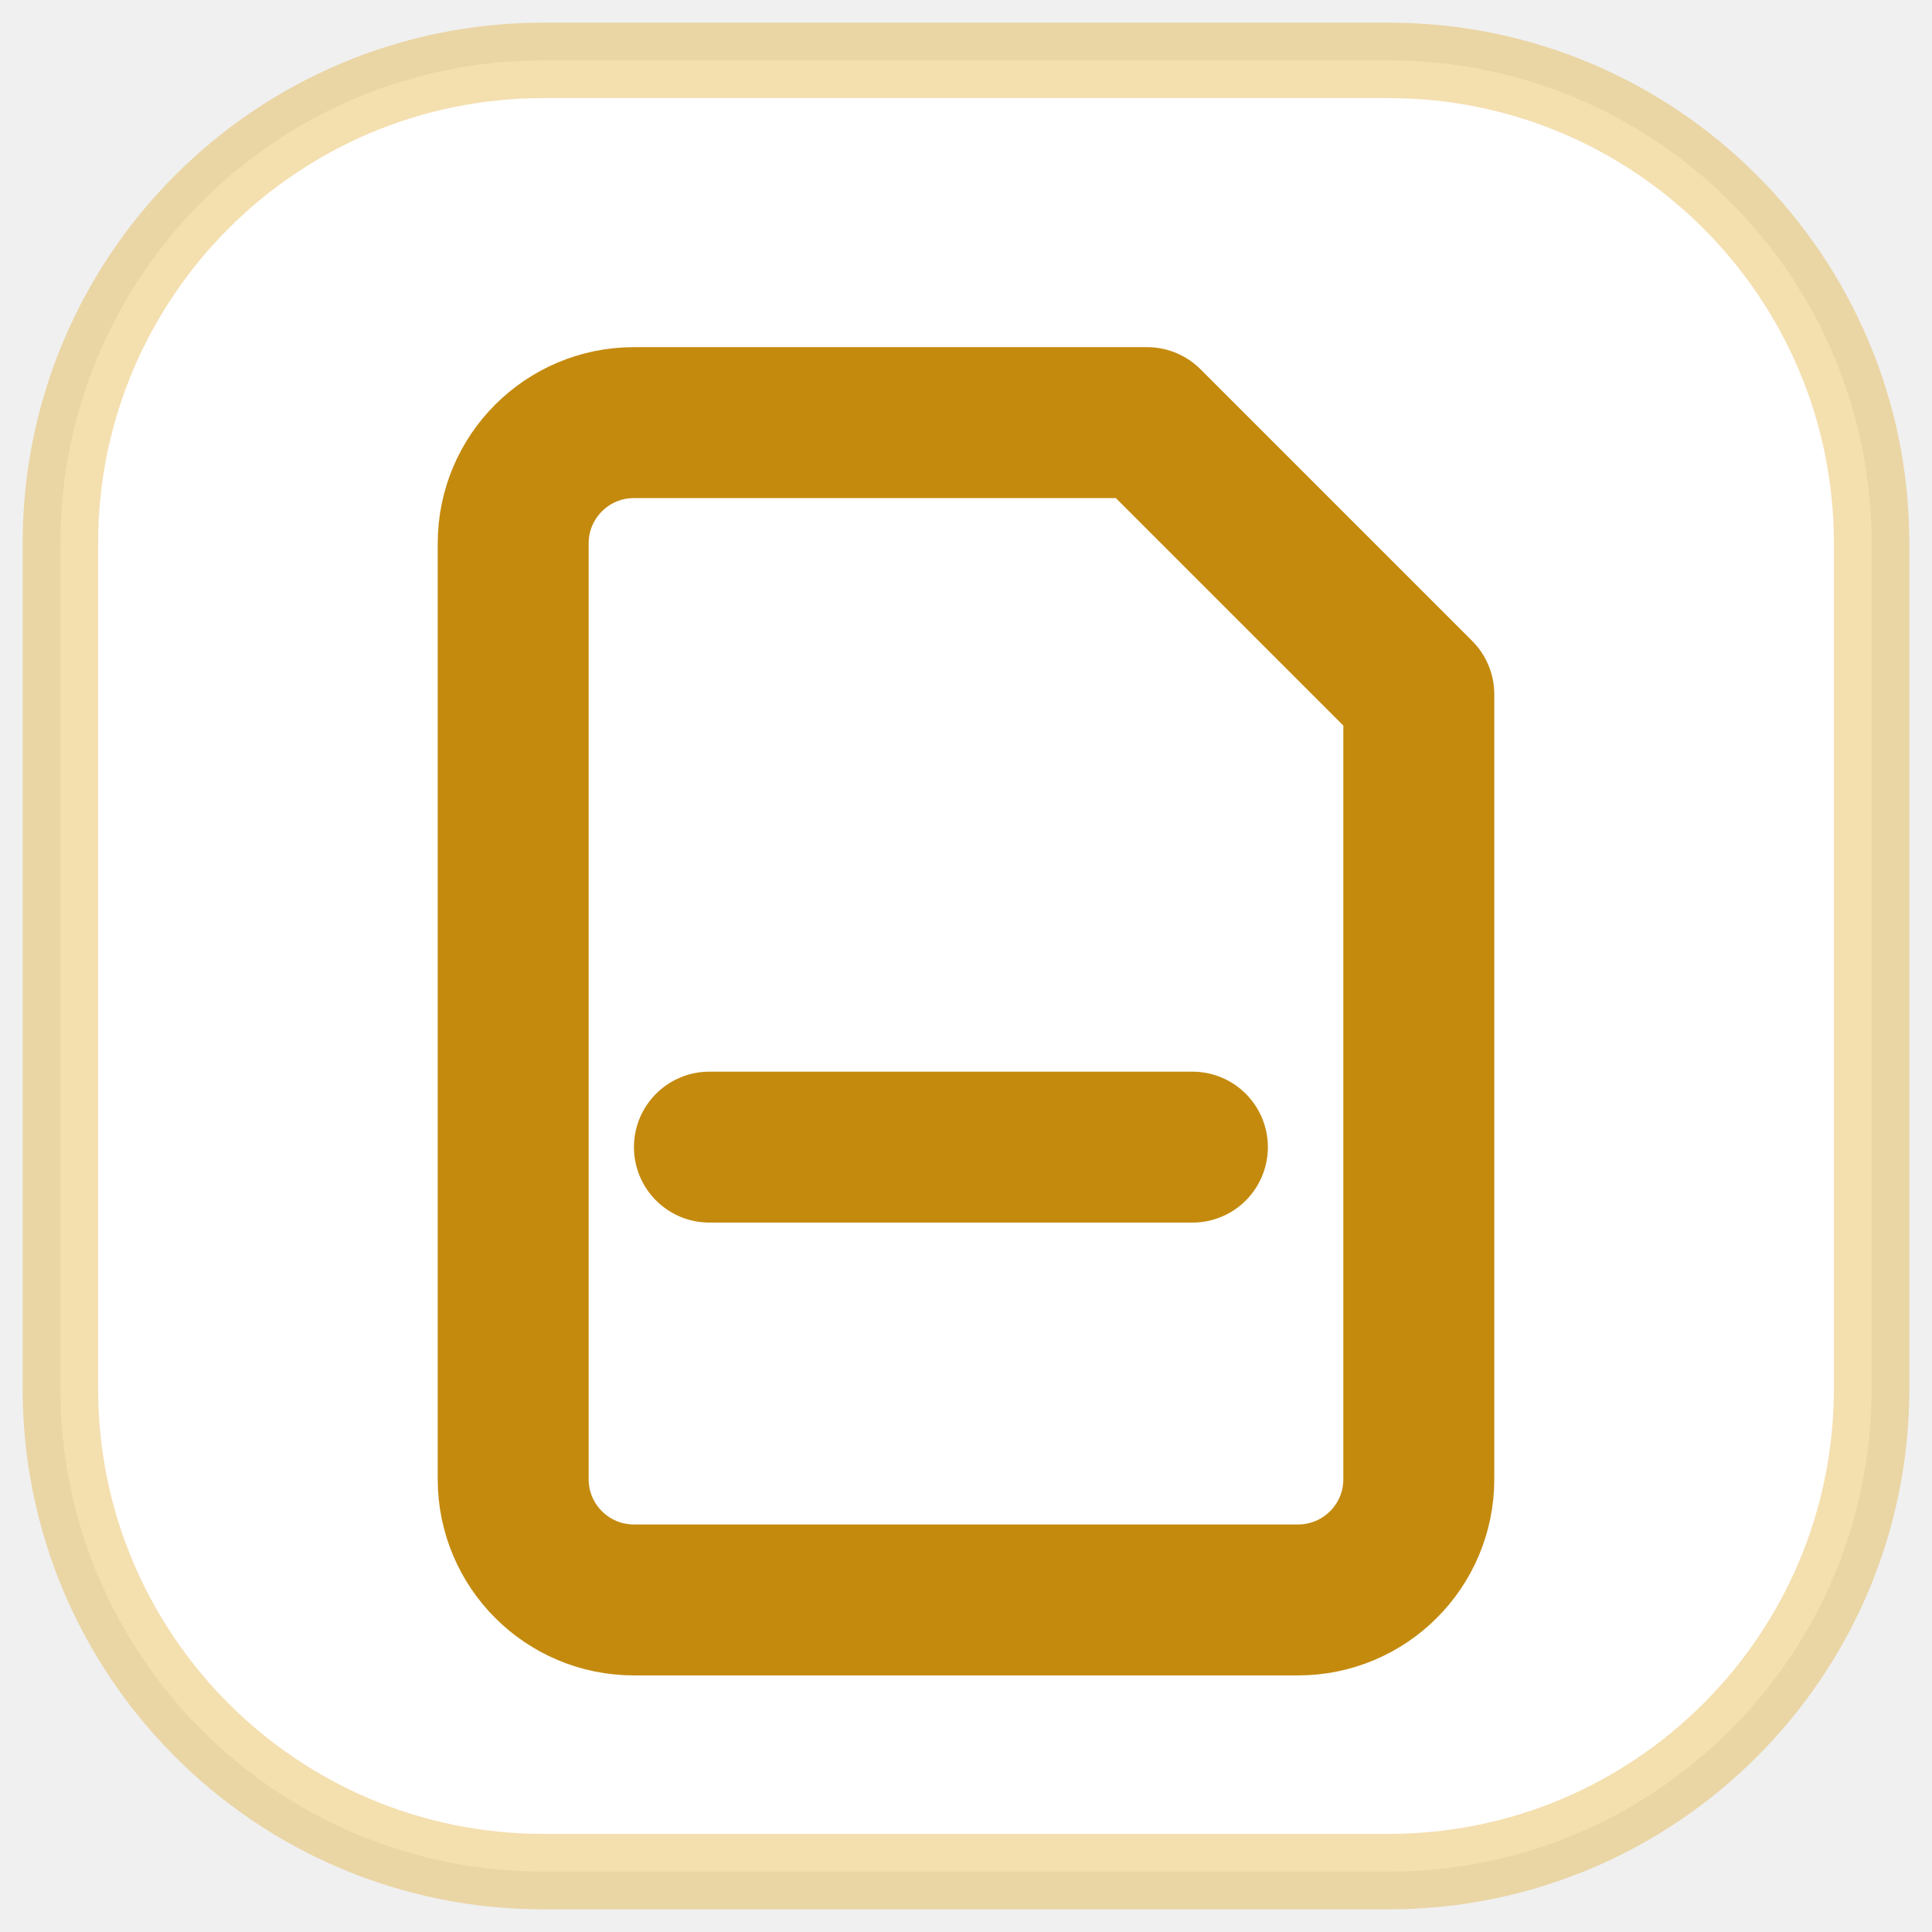
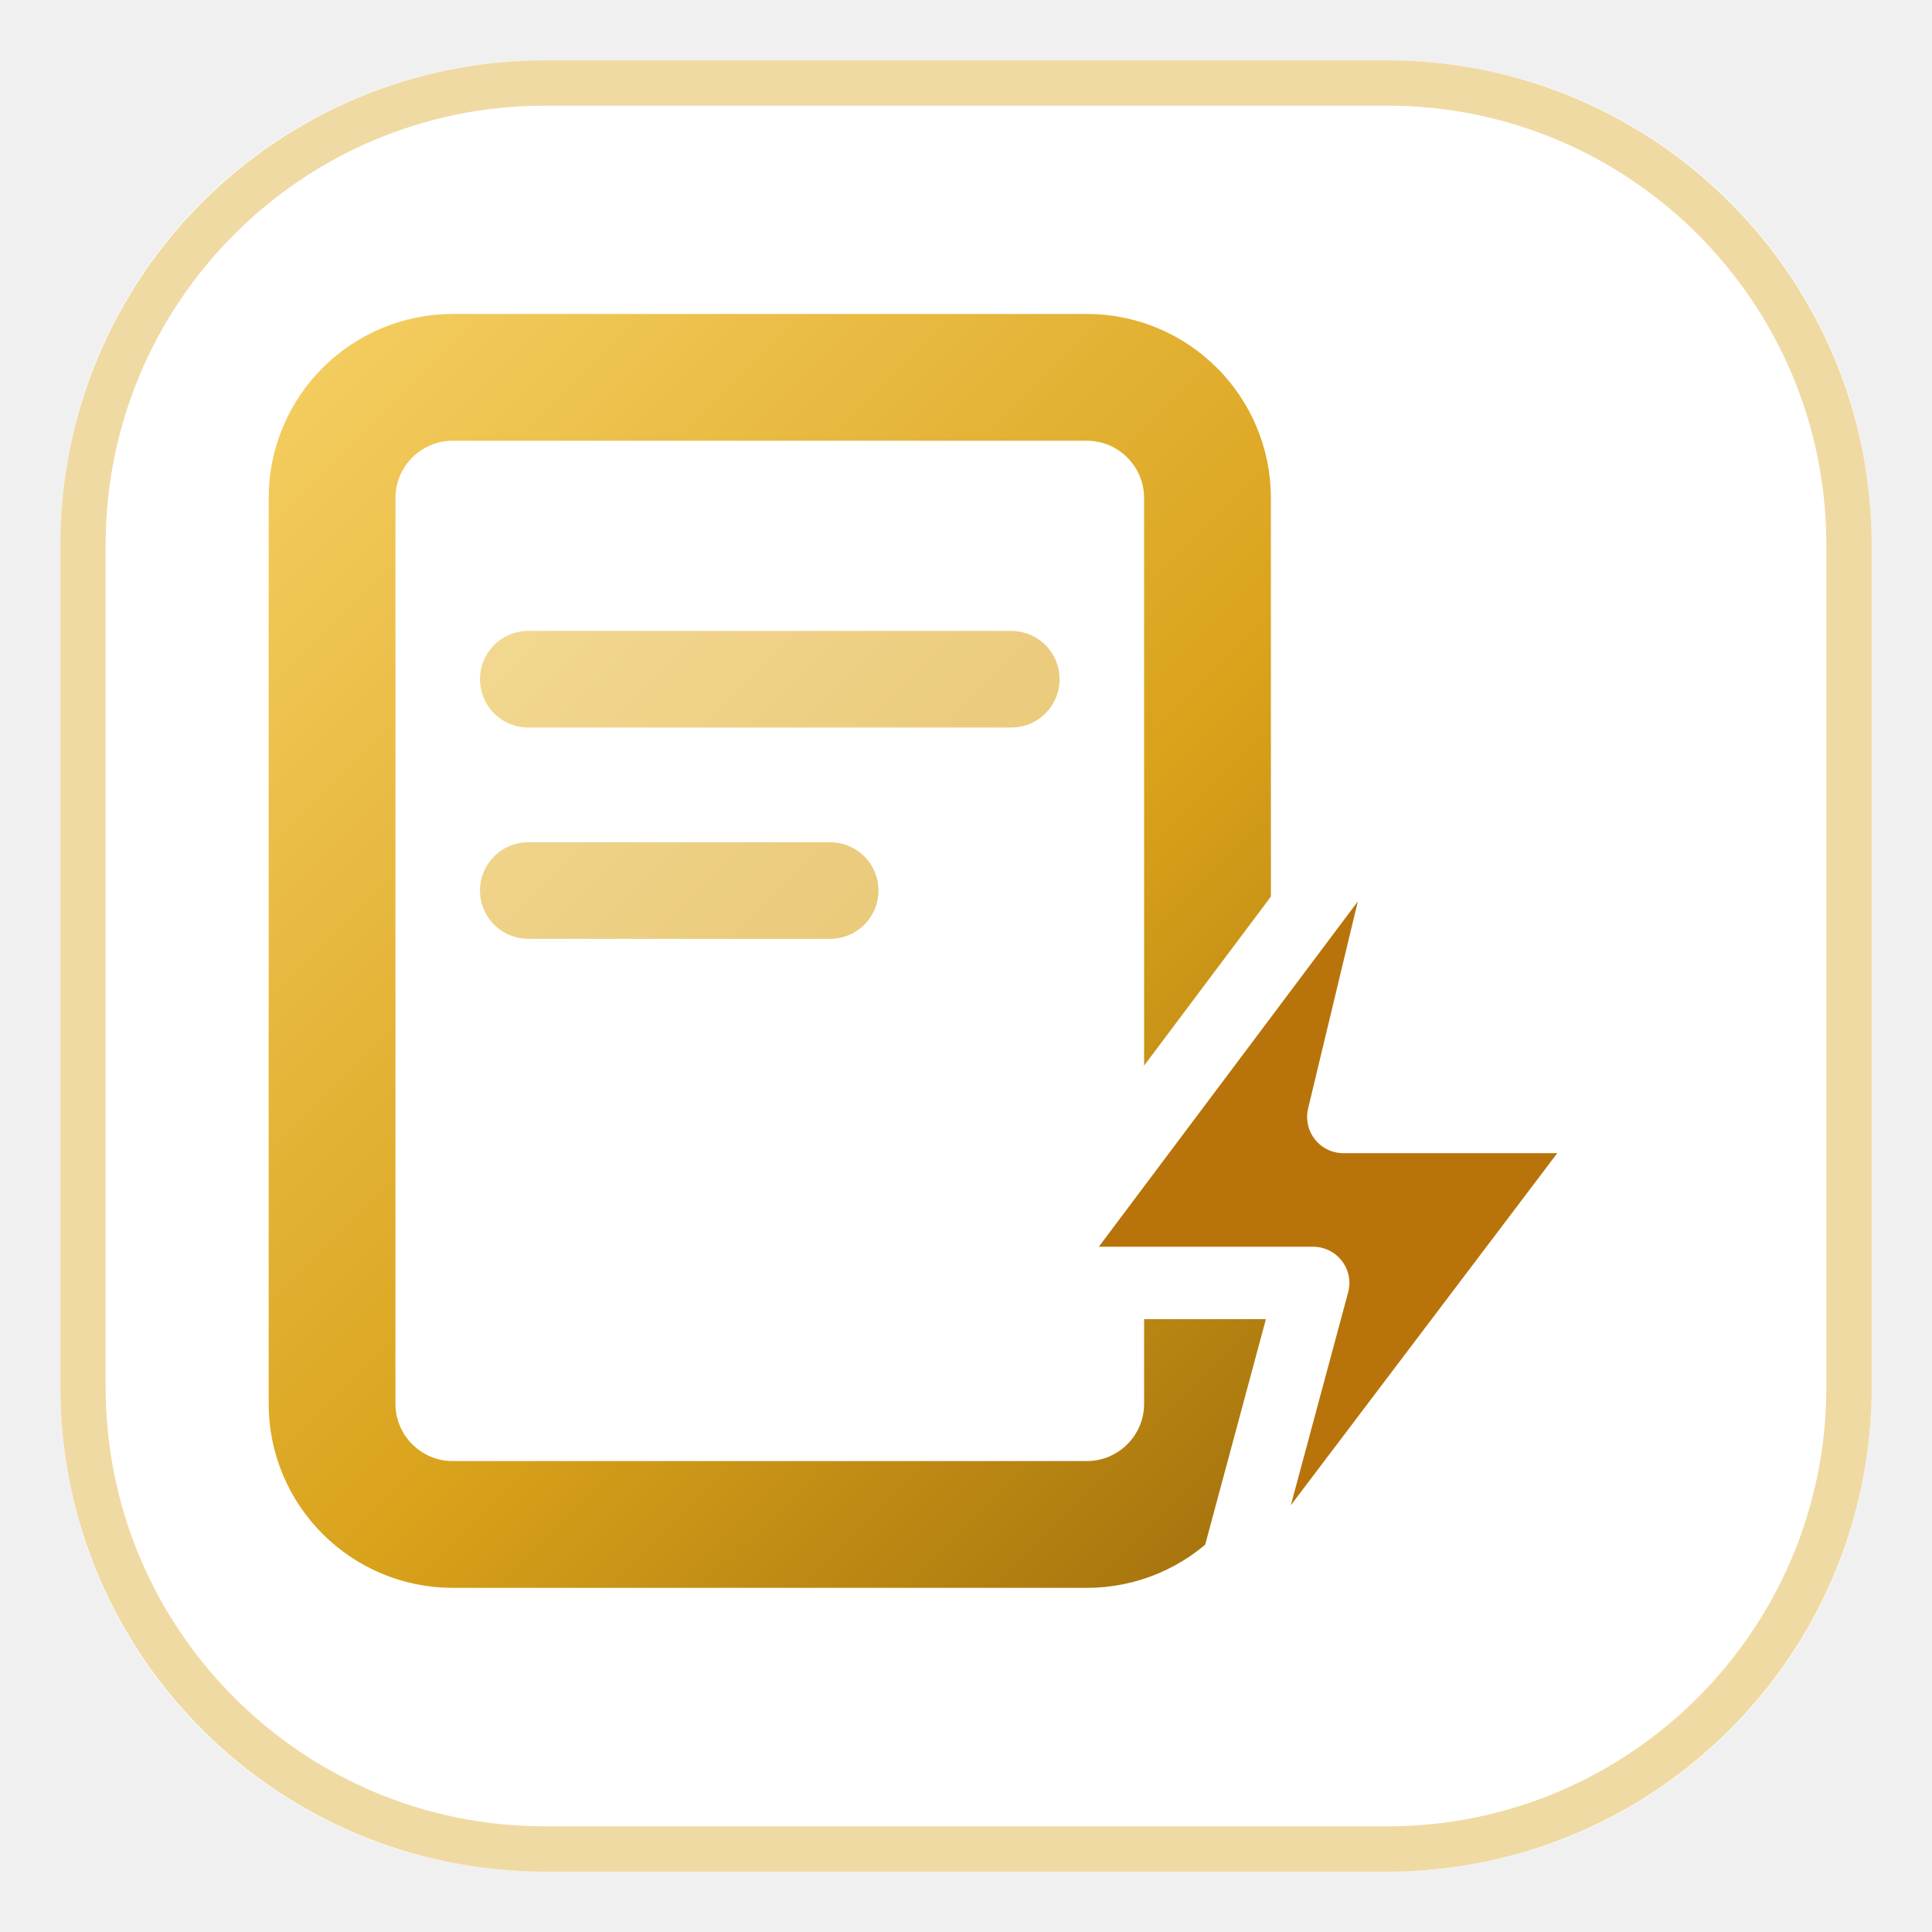
- <svg xmlns="http://www.w3.org/2000/svg" width="64" height="64" viewBox="0 0 64 64">
-   <rect x="2" y="2" width="60" height="60" rx="16" fill="#ffffff" />
-   <rect x="2" y="2" width="60" height="60" rx="16" fill="none" stroke="#e0a51c" stroke-opacity=".35" stroke-width="2.5" />
-   <path d="M21 14h17l9 9v26a4 4 0 0 1-4 4H21a4 4 0 0 1-4-4V18a4 4 0 0 1 4-4Z" fill="none" stroke="#c48a0e" stroke-width="5" stroke-linejoin="round" />
-   <path d="M23.5 38h16" fill="none" stroke="#c48a0e" stroke-width="5" stroke-linecap="round" />
+ <svg xmlns="http://www.w3.org/2000/svg" viewBox="0 0 64 64" width="64" height="64">
+   <style>.t{fill:#fff}.b{stroke:#d9a21b;stroke-opacity:.4}.s0{stop-color:#f5cf63}.s1{stop-color:#d9a21b}.s2{stop-color:#8a5a06}.z{fill:#b8740a;stroke:#fff}@media (prefers-color-scheme:dark){.t{fill:#16120a}.b{stroke:#e0a51c;stroke-opacity:.45}.s0{stop-color:#fdedb5}.s1{stop-color:#e8b53a}.s2{stop-color:#b98310}.z{fill:#f5c445;stroke:#16120a}}</style>
+   <defs>
+     <linearGradient id="g" gradientUnits="userSpaceOnUse" x1="10" y1="10" x2="54" y2="54">
+       <stop offset="0" class="s0" />
+       <stop offset=".5" class="s1" />
+       <stop offset="1" class="s2" />
+     </linearGradient>
+   </defs>
+   <rect class="t" x="2" y="2" width="60" height="60" rx="16" />
+   <rect class="b" x="2.75" y="2.75" width="58.5" height="58.5" rx="15.3" fill="none" stroke-width="1.5" />
+   <rect x="11" y="12.5" width="29" height="38" rx="4" fill="none" stroke="url(#g)" stroke-width="4.2" />
+   <path d="M17.5 22.5h16M17.5 29.5h10" stroke="url(#g)" stroke-width="3.2" stroke-linecap="round" stroke-opacity=".6" />
+   <path class="z" d="M47.5 24.5 34 42.5h9.5L40 55.5 54 37h-9.5l3-12.5Z" stroke-width="2.4" stroke-linejoin="round" />
</svg>
